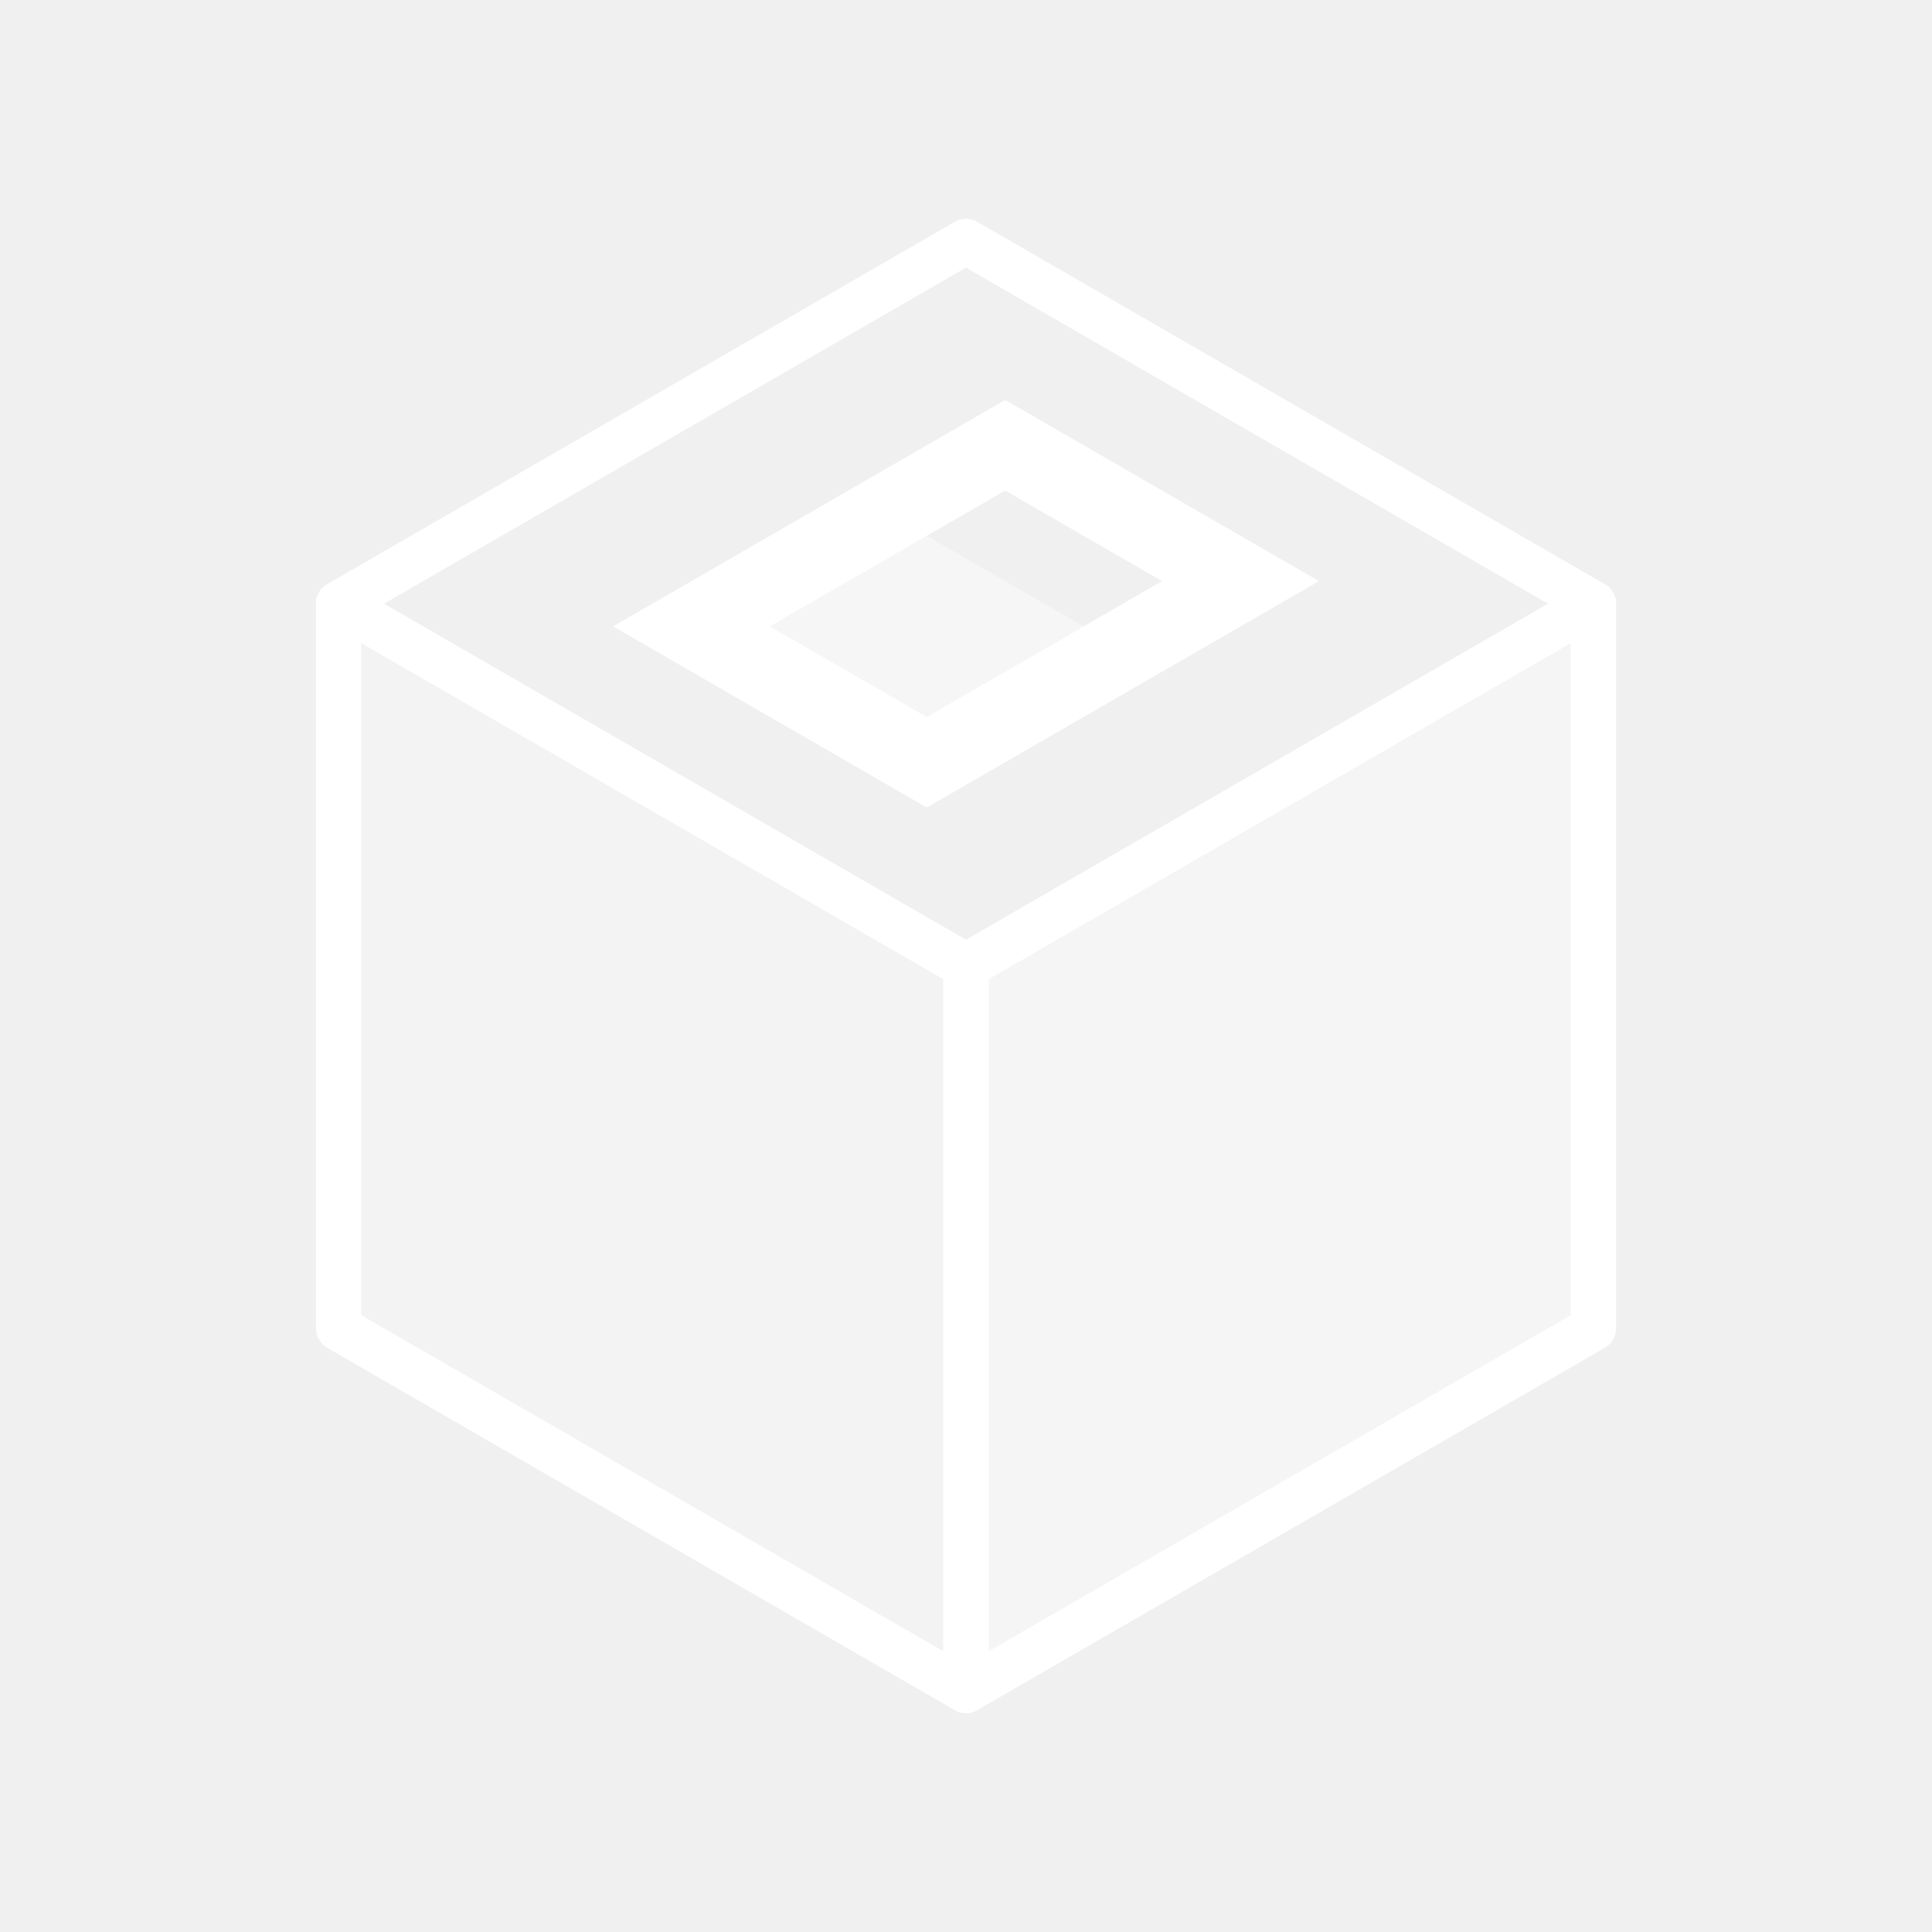
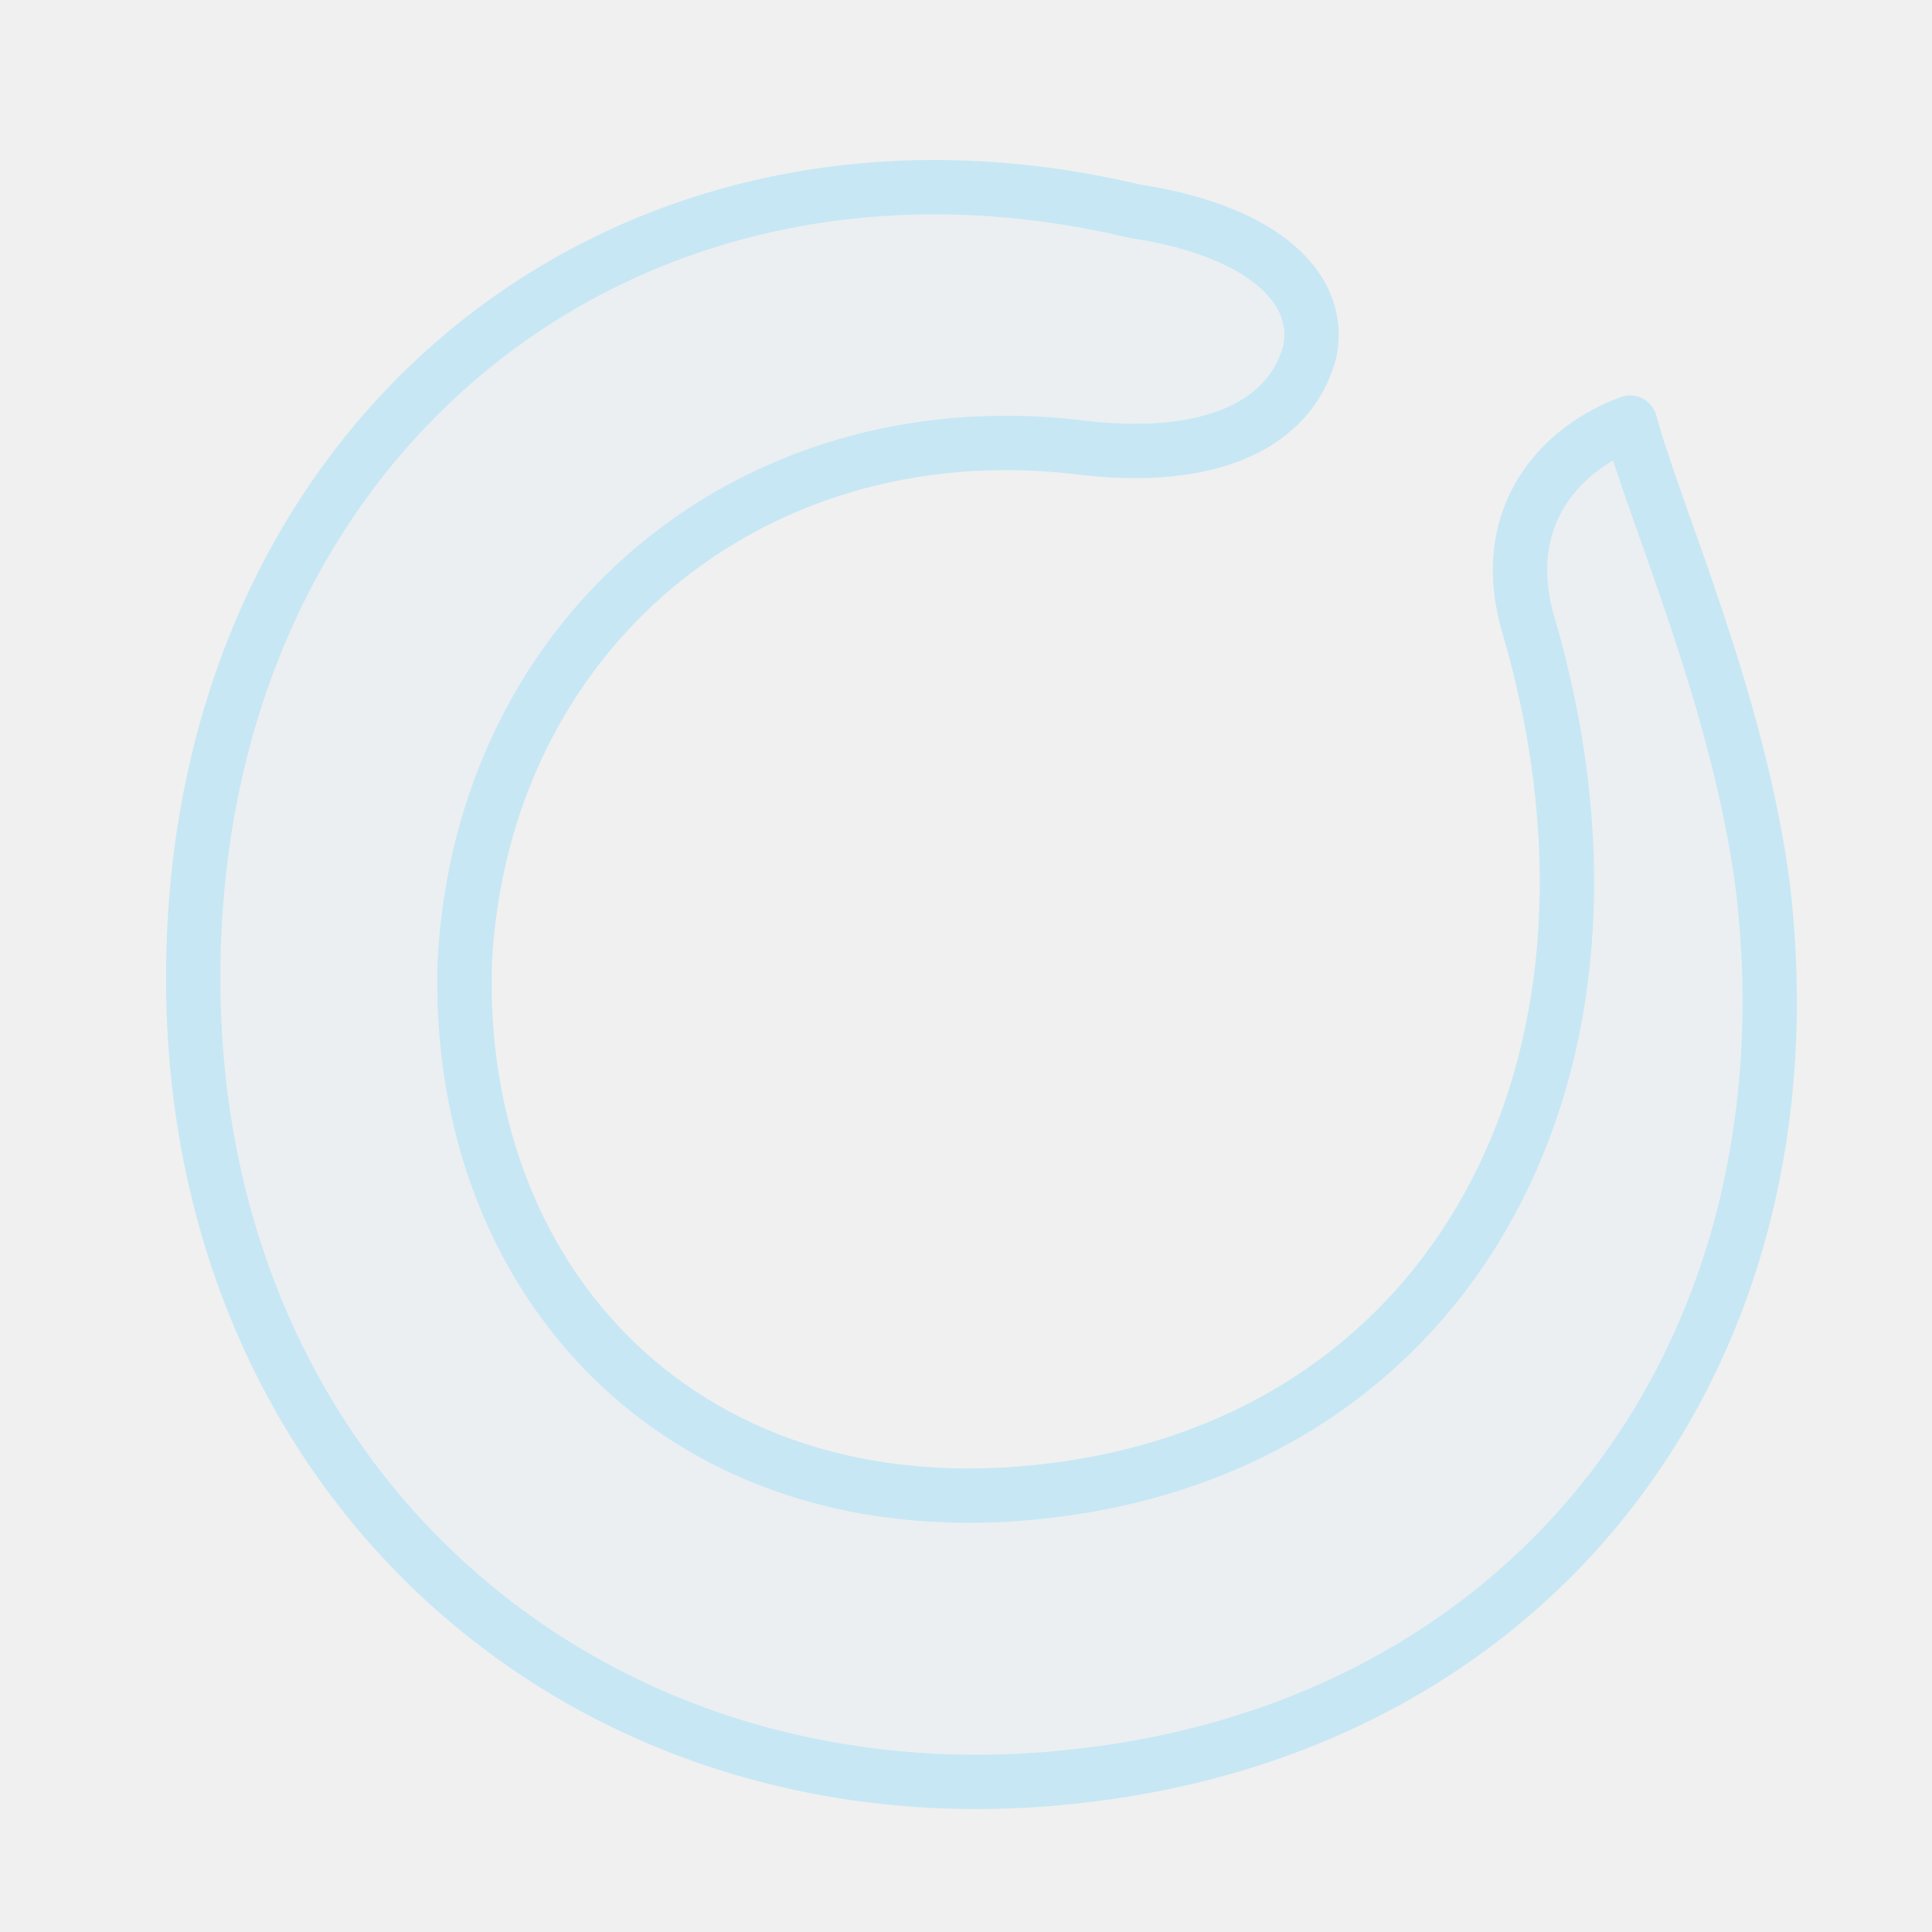
- <svg xmlns="http://www.w3.org/2000/svg" width="512" height="512" viewBox="0 0 512 512">
-   <g transform="translate(256, 256) scale(4)">
-     <path d="M0 0 L-41.568 -24 L-41.568 24 L0 48 Z" fill="white" fill-opacity="0.2" stroke="white" stroke-width="3" stroke-linejoin="round" />
-     <path d="M0 0 L41.568 -24 L41.568 24 L0 48 Z" fill="white" fill-opacity="0.35" stroke="white" stroke-width="3" stroke-linejoin="round" />
-     <path d="M0 -48 L-41.568 -24 L0 0 L41.568 -24 Z" fill="none" stroke="white" stroke-width="3" stroke-linejoin="round" />
-     <g transform="matrix(0.866, 0.5, -0.866, 0.5, 0, -24) scale(0.75)">
-       <path fill-rule="evenodd" clip-rule="evenodd" d="M-16 -20 L16 -20 L16 20 L-16 20 Z M-8 -12 L-8 12 L8 12 L8 -12 Z" fill="white" />
-       <path d="M-8 -4 L8 -4 L8 12 L-8 12 Z" fill="white" fill-opacity="0.4" />
-     </g>
-   </g>
+ <svg xmlns="http://www.w3.org/2000/svg" width="512" height="512" viewBox="0 0 32 32">
+   <path d="M18.8 3.5C10.4 1.5 3.2 7.2 3.2 16.2C3.2 24.7 9.9 30.4 18 29.4C25.5 28.5 30.1 22.4 29.2 14.7C28.8 11.6 27.4 8.5 27 7C25.9 7.4 24.8 8.5 25.3 10.3C27.4 17.4 24.3 23.5 18 24.6C11.6 25.7 7.5 21.4 7.7 15.9C8 10.5 12.4 6.8 17.8 7.4C20.1 7.7 21.4 7 21.7 5.8C21.9 4.7 20.8 3.8 18.8 3.5Z" fill="#d9ecf5" fill-opacity="0.24" stroke="#c7e7f4" stroke-width="0.9" stroke-linejoin="round" />
</svg>
